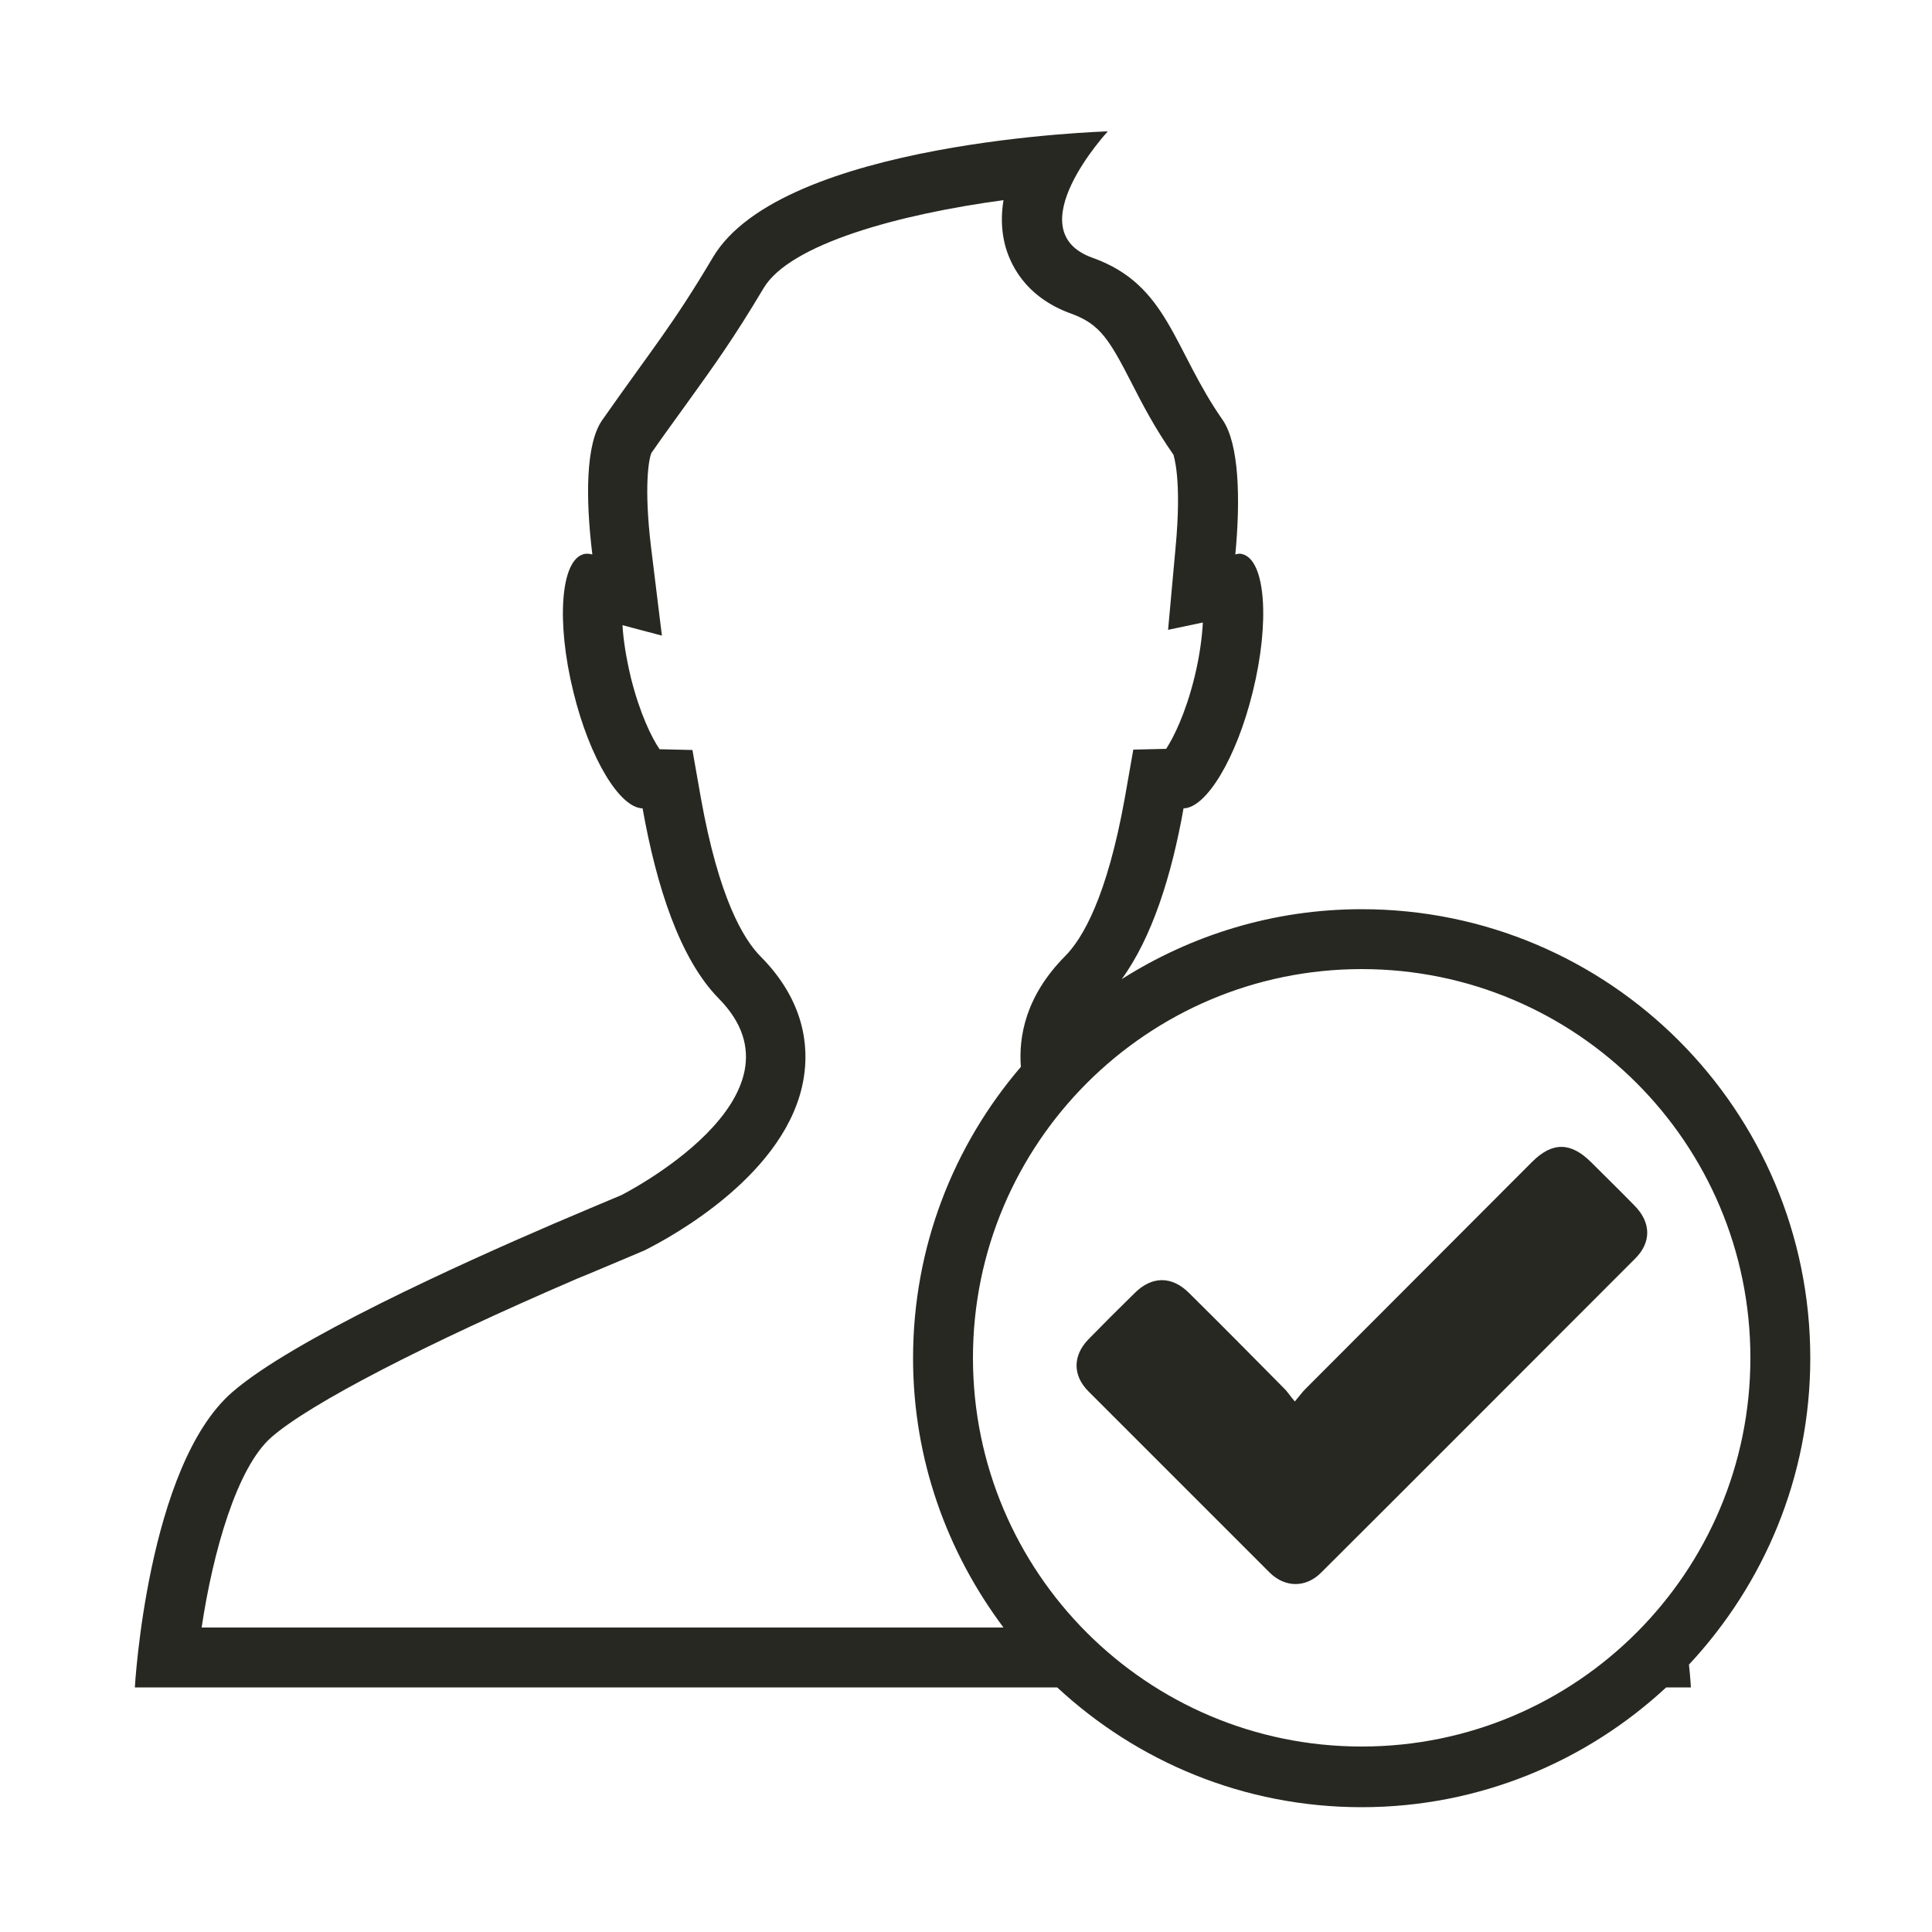
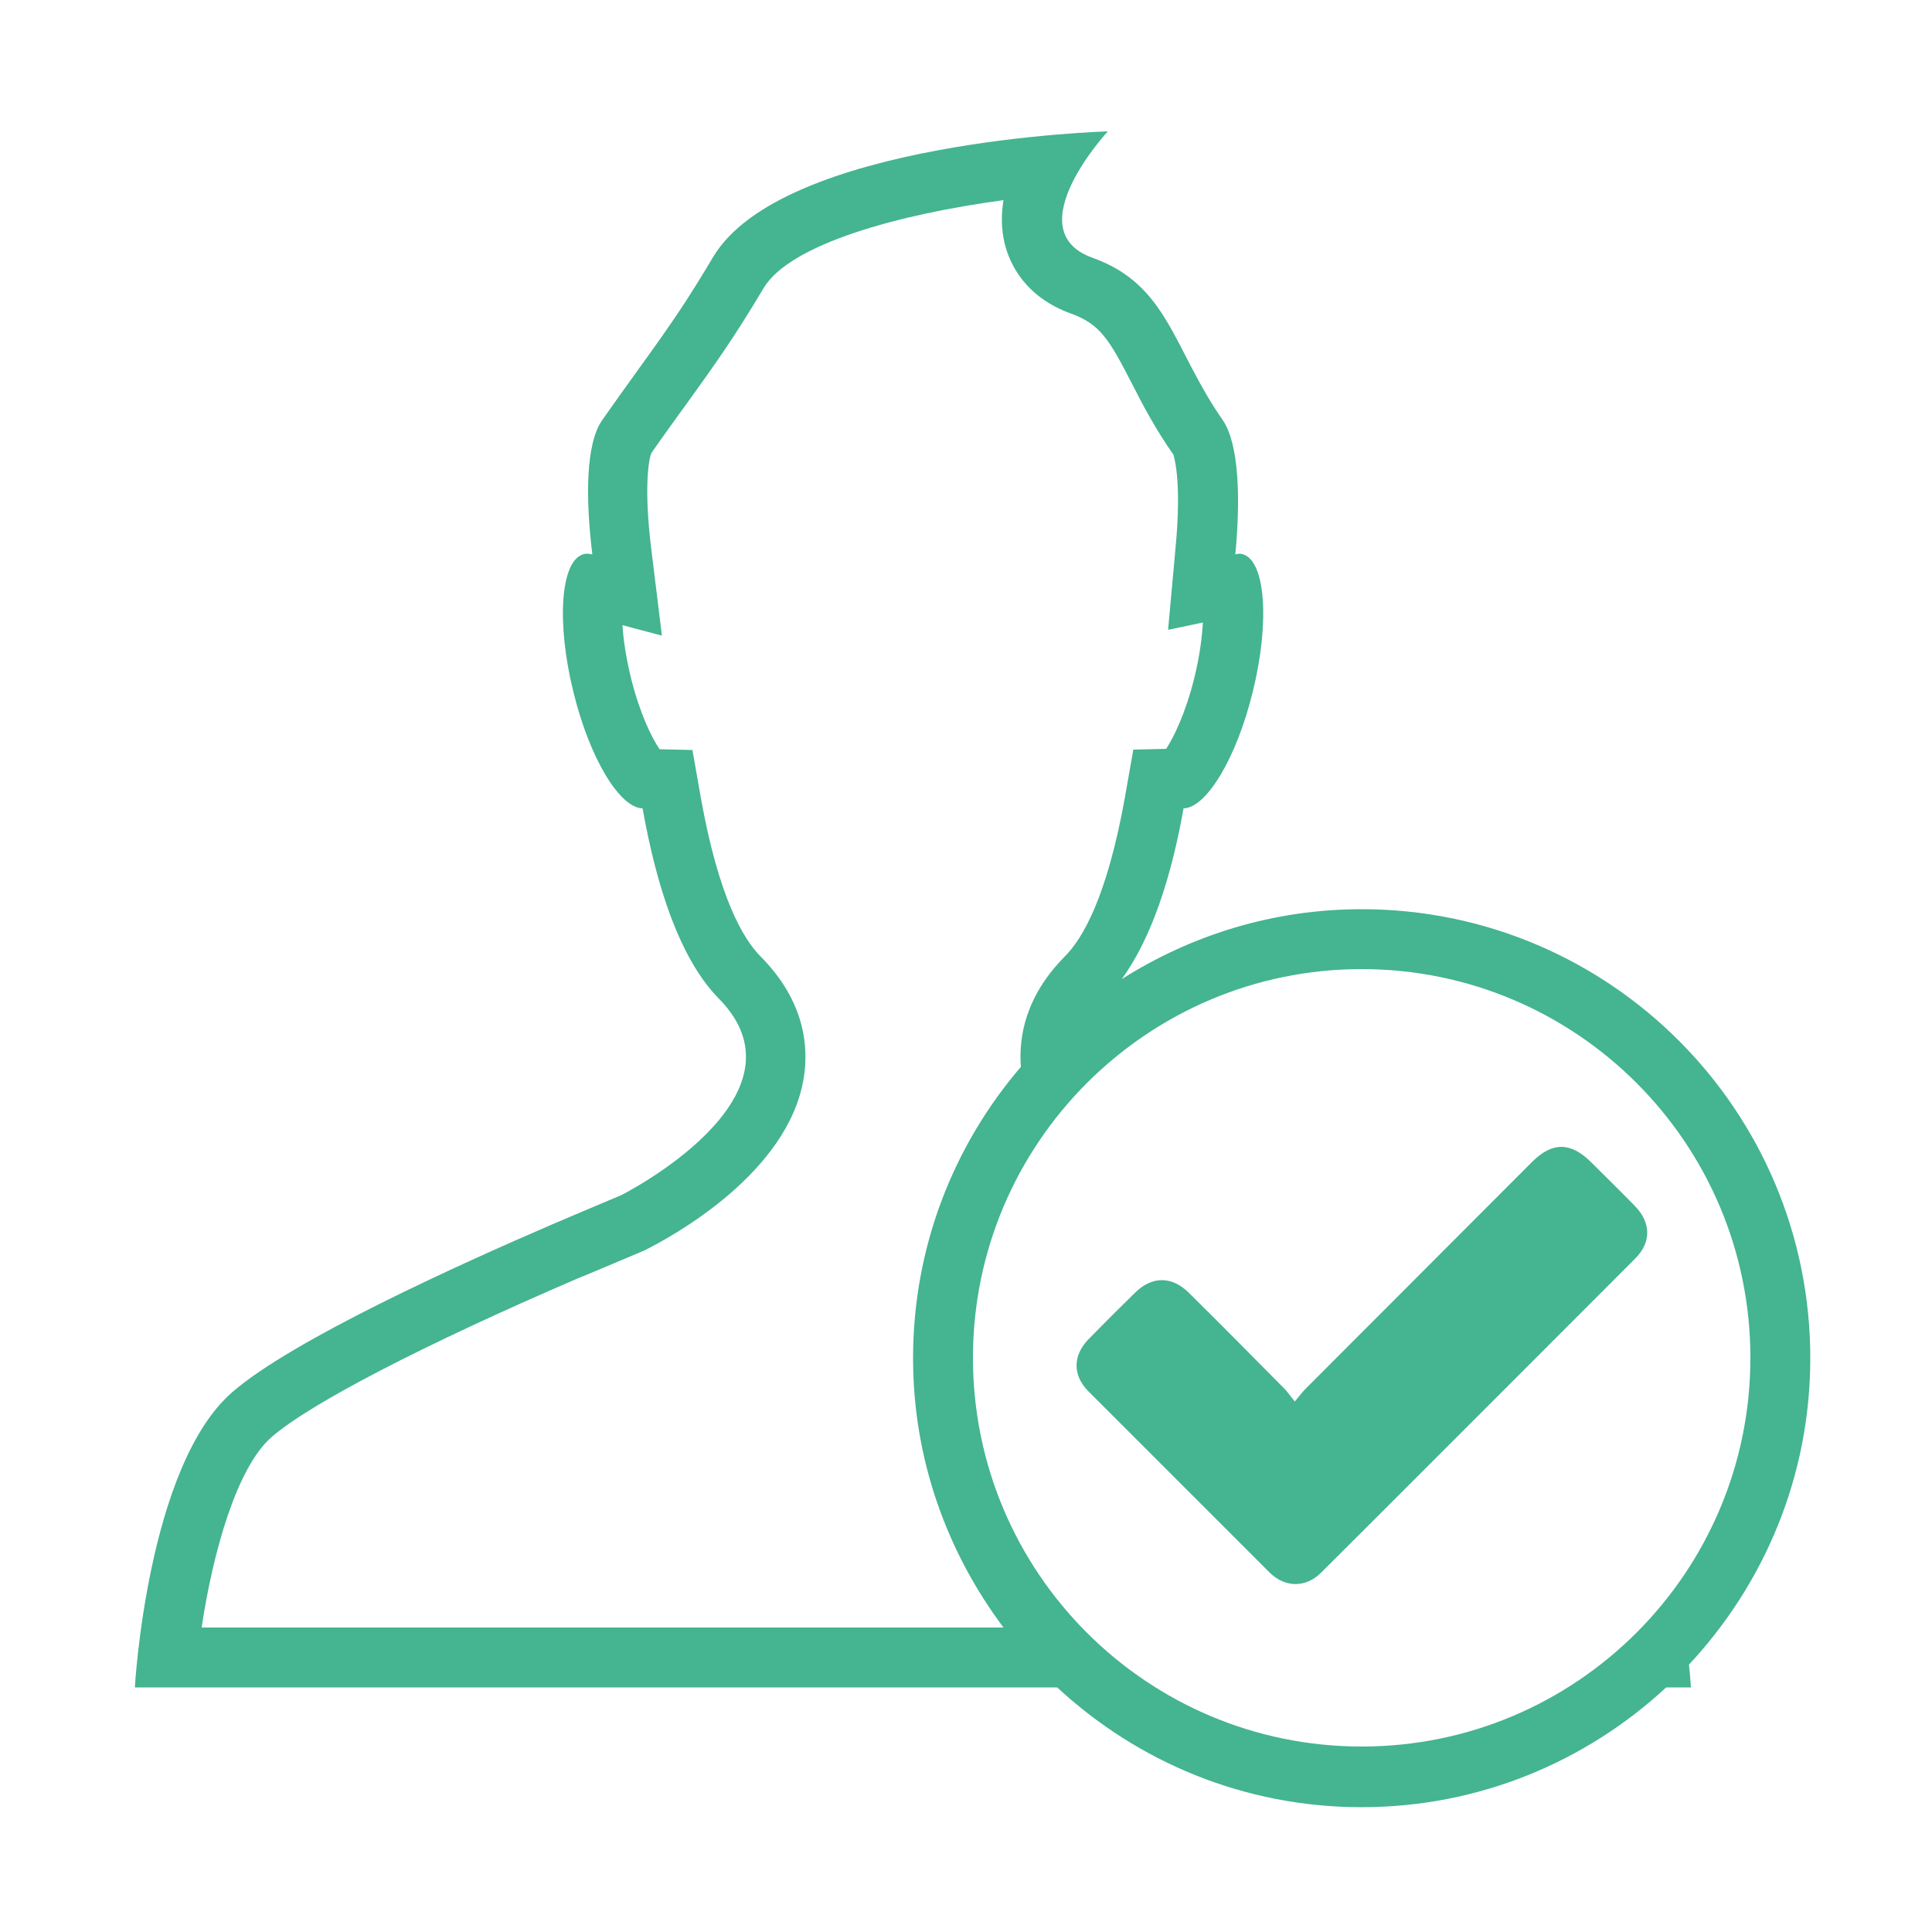
<svg xmlns="http://www.w3.org/2000/svg" version="1.1" id="Layer_1" x="0px" y="0px" viewBox="0 0 500 500" style="enable-background:new 0 0 500 500;" xml:space="preserve">
  <style type="text/css">
	.st0{display:none;}
- 	.st1{display:inline;fill:#272822;}
+ 	.st1{display:inline;fill:#44b491;}
	.st2{display:inline;}
- 	.st3{fill:#272822;}
+ 	.st3{fill:#44b491;}
</style>
  <g id="Layer_1_1_" class="st0">
    <polygon class="st1" points="60,469.3 250,279.2 440,469.3 469.3,440 279.2,250 469.3,60 440,30.7 250,220.8 60,30.7 30.7,60    220.8,250 30.7,440  " />
  </g>
  <g id="Layer_2" class="st0">
    <g id="pen-mini" class="st2">
      <polygon class="st3" points="425,157.4 341.7,74 391.7,24 475,107.4   " />
      <path class="st3" d="M325,90.7L58.2,357.4l-33.3,100L41.6,474l100-33.3L408.3,174L325,90.7z M128.9,420.1l-75,25l25-75l12.7-12.7    l50,50L128.9,420.1z" />
    </g>
  </g>
  <path class="st3" d="M352.4,235.3c-22.9,0-44.1,6.7-62.1,18.1c7.8-10.7,12.9-26.7,16-44.2c5.9-0.1,13.7-13,17.9-30.1  c4.5-18.2,3.3-34.2-2.7-35.7c-0.6-0.2-1.2-0.1-1.8,0.1c1.4-14.7,0.9-28.6-3.2-34.7c-13-18.6-14.1-35.1-33.8-42.1  c-19.7-7.1,4-32.7,4-32.7s-84.3,2.4-102.2,32.6c-10.5,17.7-15.6,23.5-28.7,42.2c-4.2,6.1-4.3,20-2.5,34.7c-0.8-0.2-1.5-0.3-2.2-0.1  c-6,1.5-7.2,17.5-2.7,35.7c4.2,17.2,12,30,17.9,30.1c3.6,20.2,9.6,38.9,19.7,49.2c25.2,25.5-25.2,50.9-25.2,50.9s-15.7,6.6-17.5,7.4  c-24.4,10.5-67.7,30.1-83.2,43.6c-22,19.1-25.2,76.4-25.2,76.4h201.3h37.4c20.7,19.2,48.3,31,78.8,31c30.4,0,58.1-11.8,78.8-31h6.4  c0,0-0.1-2.2-0.5-5.9c19.4-20.8,31.4-48.6,31.4-79.3C468.5,287.3,416.5,235.3,352.4,235.3z M52.2,421.1c2.9-19.4,9.1-41.4,18.1-49.2  c10-8.7,39.6-24,79.1-41c1.6-0.6,17.4-7.3,17.4-7.3c7-3.5,37.2-19.9,41.2-44.6c1.3-7.9,0.4-19.8-11.1-31.4  c-4.6-4.6-10.9-15.4-15.5-41l-2.2-12.5l-8.5-0.2c-2-2.9-5.1-9.2-7.4-18.4c-1.3-5.4-2-10.1-2.2-13.7l10.2,2.7l-2.8-22.8  c-1.9-15.7-0.6-23,0.1-24.5c3.4-4.9,6.5-9.1,9.3-13c6.9-9.6,11.9-16.5,19.7-29.6c6.8-11.5,35.3-19.2,62.1-22.8  c-0.6,3.7-0.6,7.4,0.3,11.2c1.2,4.9,5,13.8,17.3,18.2c7.4,2.7,9.8,6.7,15.6,18c2.8,5.5,6.1,11.8,10.8,18.5l0,0  c-0.1,0,2.3,5.7,0.5,24.4l-1.9,20.9l9-1.9c-0.2,3.7-0.8,8.6-2.2,14.3c-2.3,9.3-5.4,15.5-7.3,18.4l-8.5,0.2l-2.2,12.5  c-4.6,25.6-10.9,36.4-15.5,41c-10.2,10.3-12,20.8-11.4,28.6c-17.4,20.3-27.9,46.6-27.9,75.4c0,26.2,8.8,50.2,23.4,69.7H52.2V421.1z   M352.4,452c-55.6,0-100.6-45.1-100.6-100.6s45.1-100.6,100.6-100.6c55.6,0,100.6,45.1,100.6,100.6S408,452,352.4,452z" />
  <path class="st3" d="M335.1,362.7c1.2-1.4,1.9-2.4,2.7-3.2c19.6-19.6,39.1-39.2,58.7-58.8c5.2-5.2,10-5.2,15.3,0.1  c3.8,3.8,7.6,7.5,11.3,11.3c4.2,4.3,4.3,9.4,0.1,13.6c-27.1,27.1-54.2,54.3-81.3,81.3c-4,4-9.4,3.9-13.4-0.1  c-15.6-15.6-31.2-31.2-46.8-46.8c-4.1-4.1-4.1-9.2-0.1-13.4c4-4.1,8-8.1,12.1-12.1c4.4-4.4,9.6-4.4,14,0c8.4,8.3,16.7,16.7,25,25.1  C333.4,360.5,334,361.4,335.1,362.7z" />
</svg>
